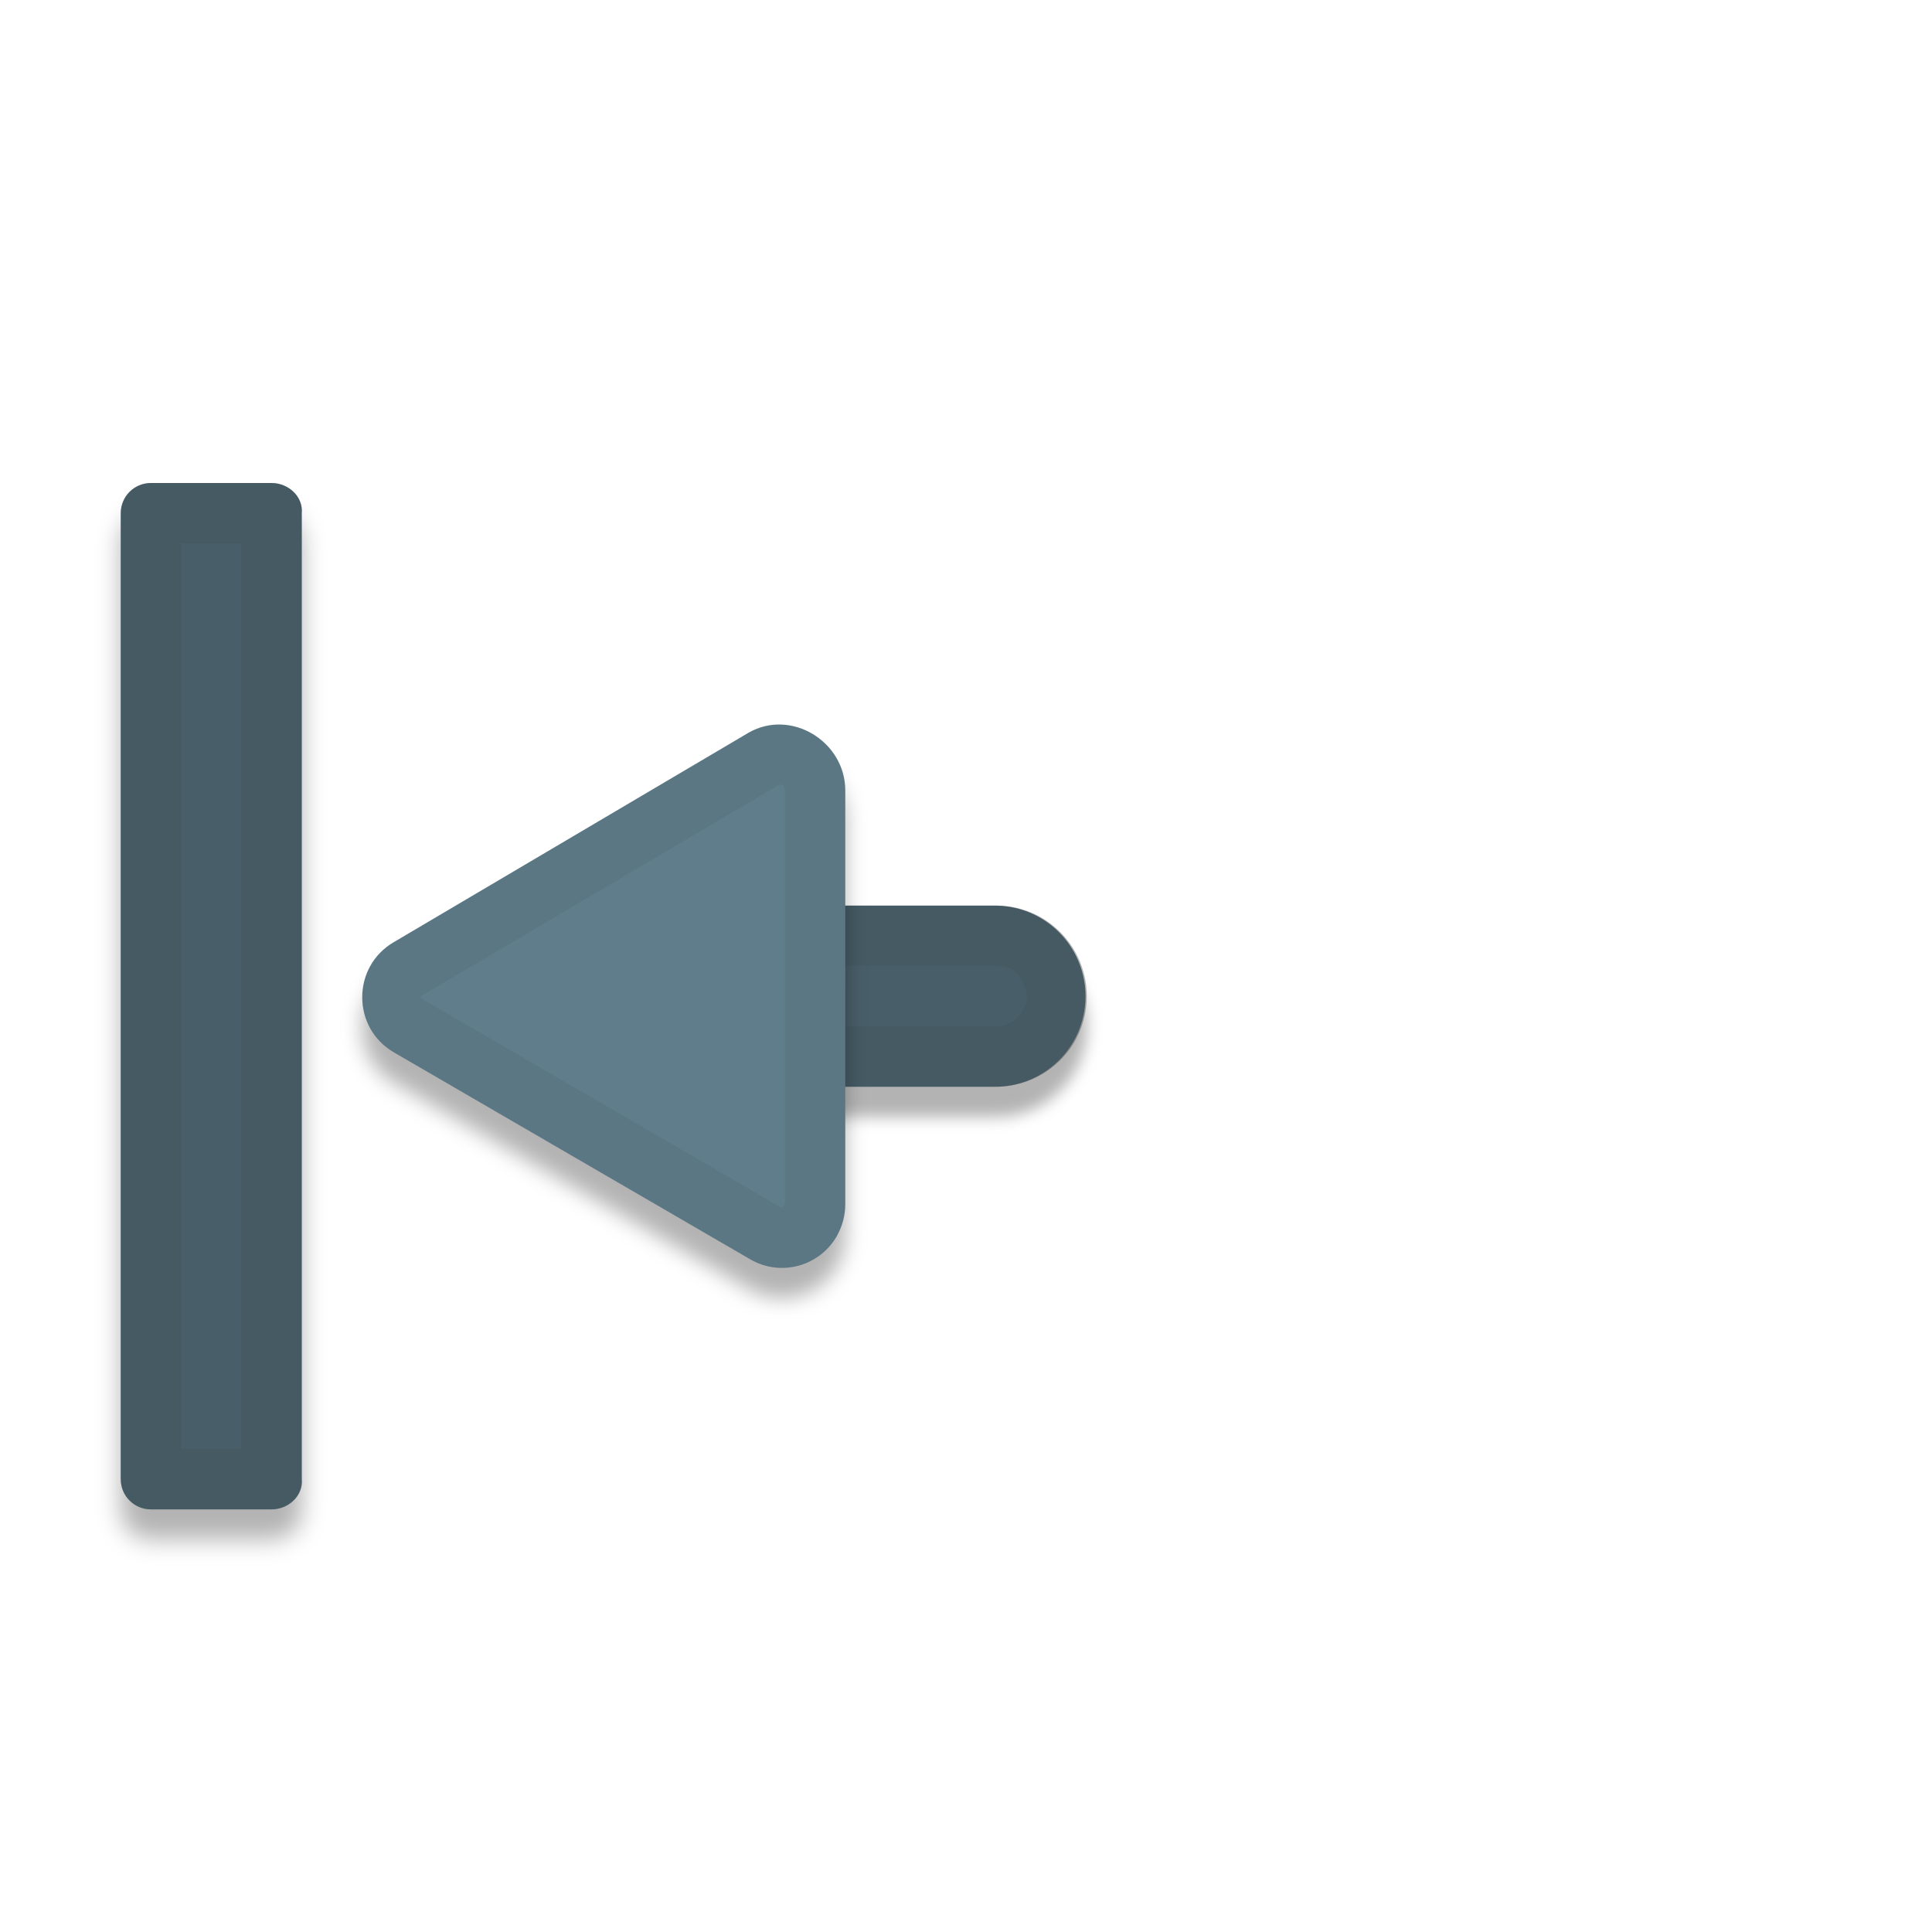
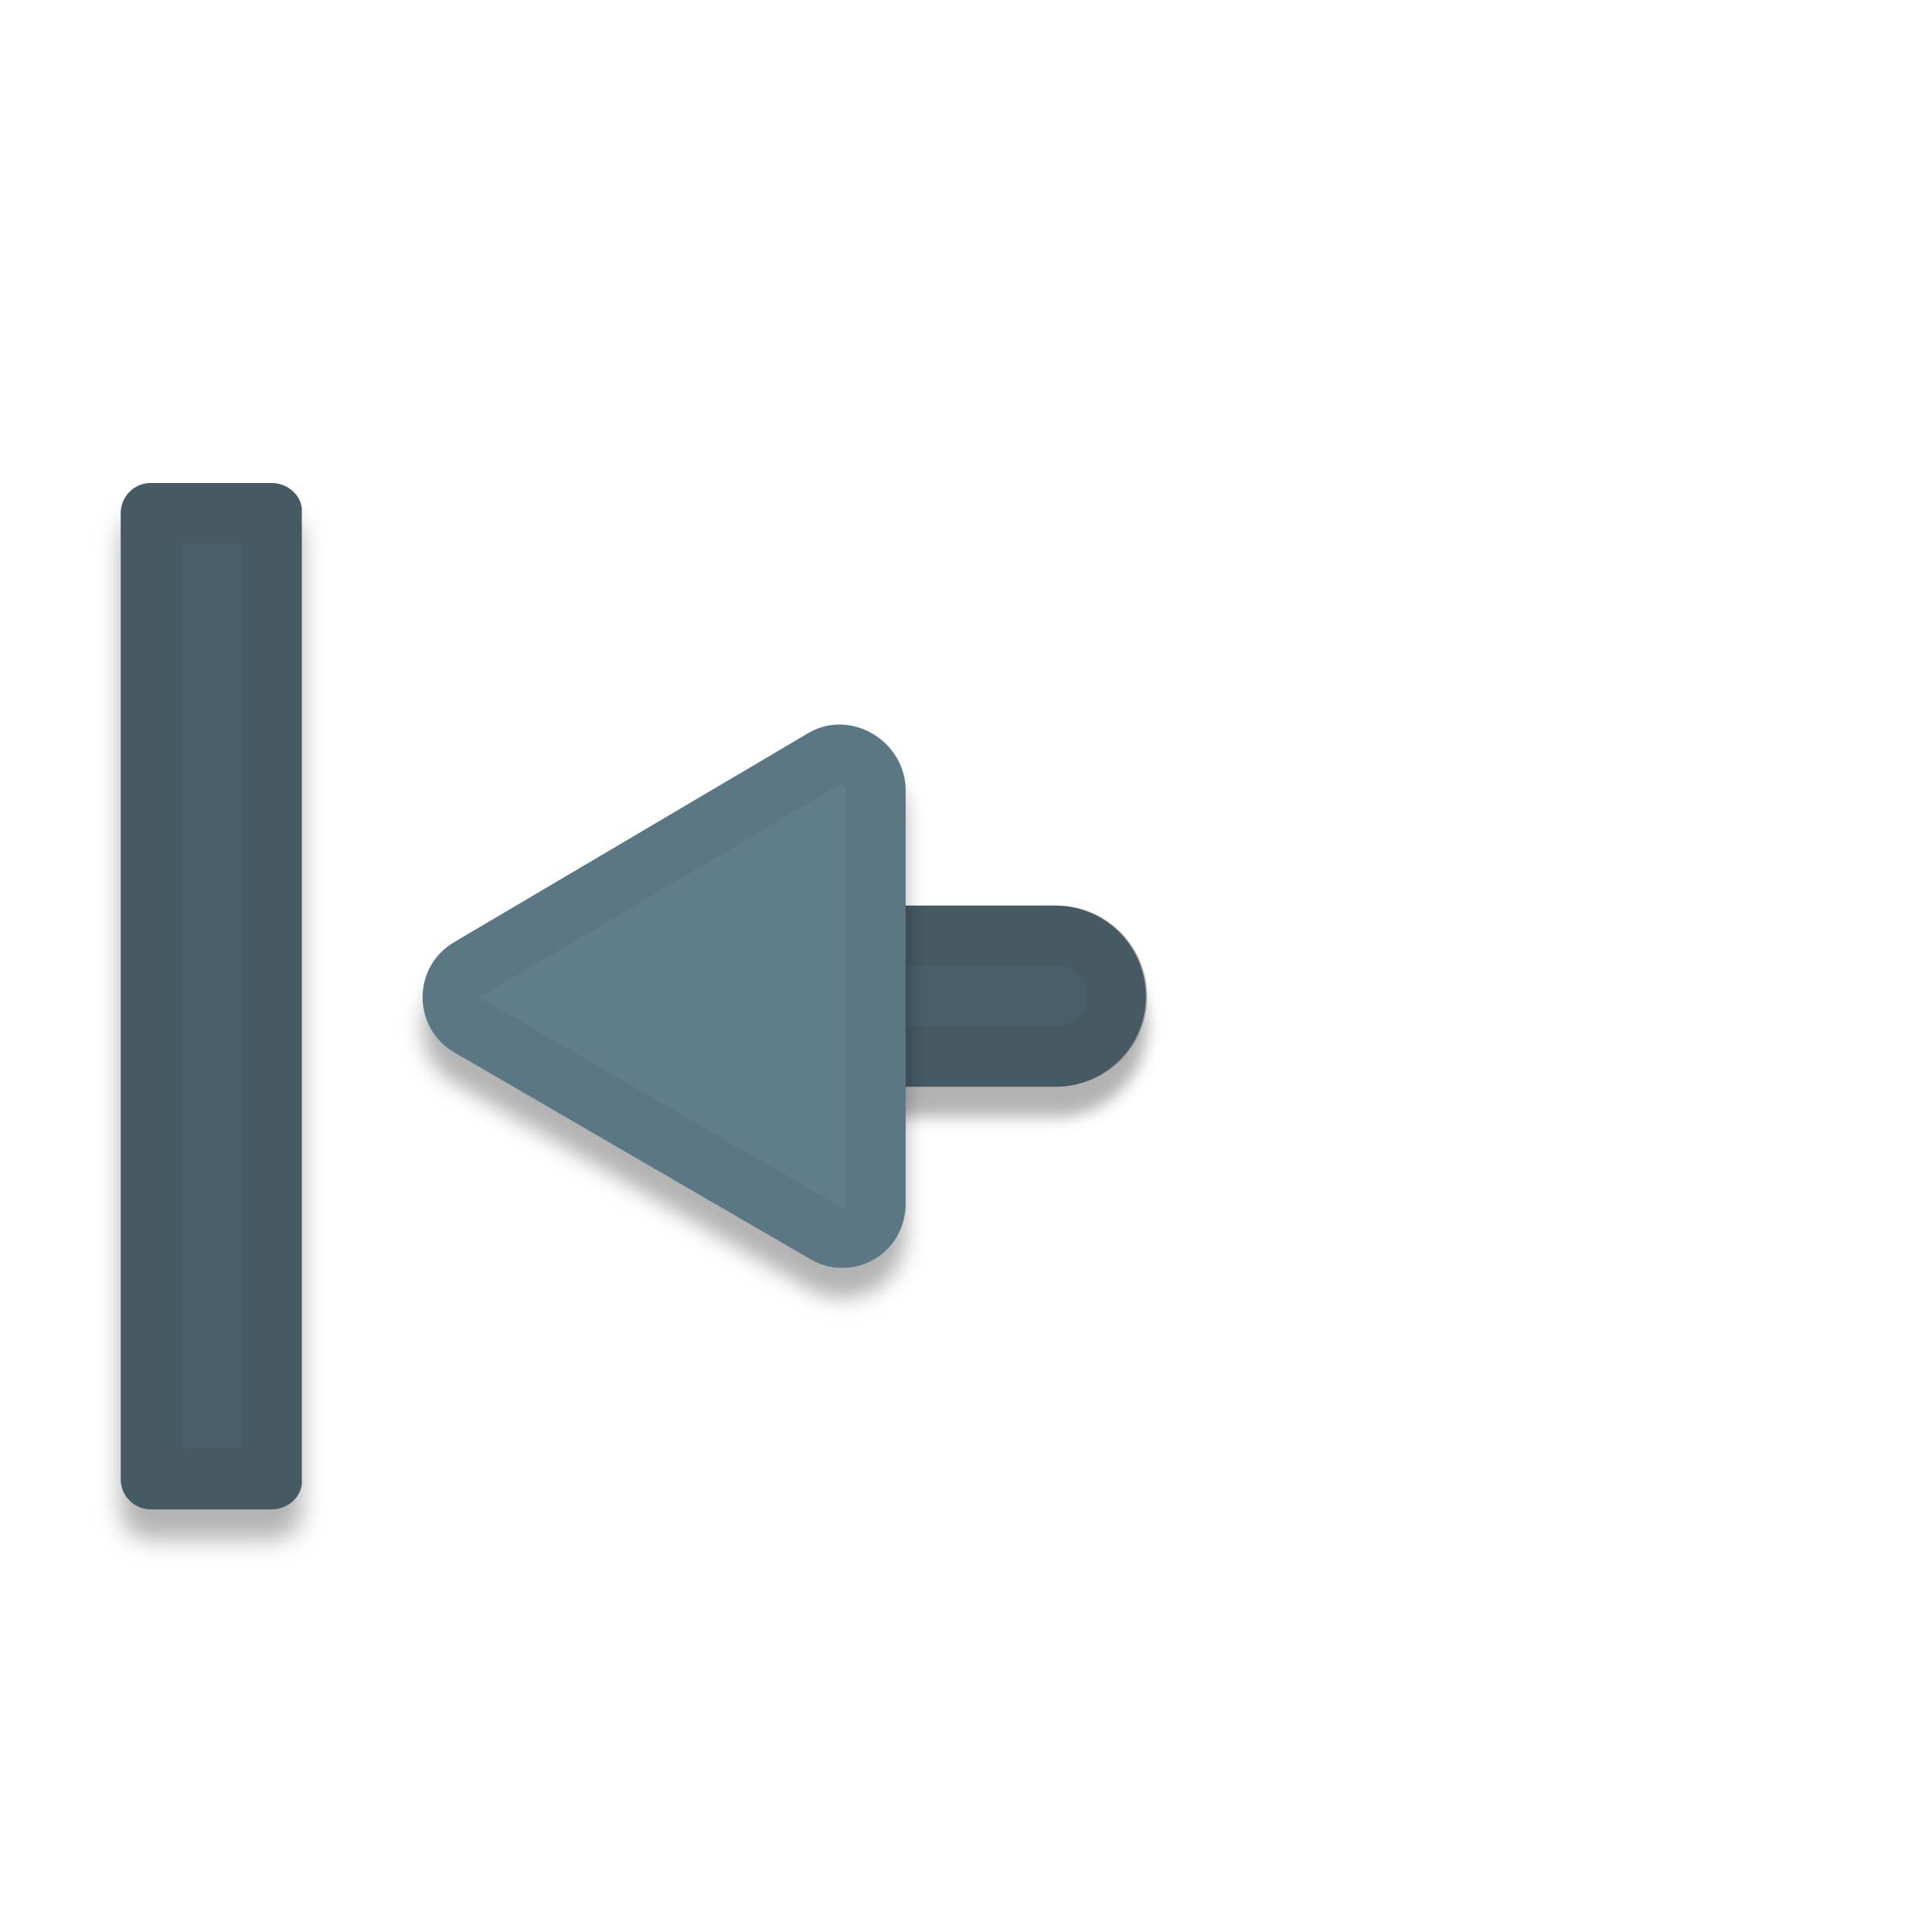
<svg xmlns="http://www.w3.org/2000/svg" id="svg5327" width="32" height="32" version="1.1">
  <defs id="defs5329">
    <filter id="filter920" style="color-interpolation-filters:sRGB" width="1.063" height="1.198" x="-.03" y="-.1">
      <feGaussianBlur id="feGaussianBlur922" stdDeviation=".124" />
    </filter>
    <filter id="filter936" style="color-interpolation-filters:sRGB" width="1.102" height="1.091" x="-.05" y="-.04">
      <feGaussianBlur id="feGaussianBlur938" stdDeviation=".17" />
    </filter>
    <filter id="filter956" style="color-interpolation-filters:sRGB" width="1.32" height="1.056" x="-.16" y="-.03">
      <feGaussianBlur id="feGaussianBlur958" stdDeviation=".2" />
    </filter>
  </defs>
-   <g id="layer1" transform="translate(0,-1020.362)">
-     <path id="path915" style="opacity:0.3;fill:#000000;fill-opacity:1;stroke:none;stroke-width:1.999;stroke-linecap:round;stroke-linejoin:round;stroke-miterlimit:4;stroke-dasharray:none;stroke-dashoffset:0;stroke-opacity:1;paint-order:normal;filter:url(#filter956)" d="m 4.998,1045.362 c 0.026,0.276 -0.223,0.5 -0.5,0.5 H 2.5 c -0.277,0 -0.5,-0.223 -0.5,-0.5 v -8.5 -7.5 c 0,-0.277 0.223,-0.5 0.5,-0.5 h 1.998 c 0.277,0 0.526,0.224 0.5,0.5 v 7.5 z" />
-     <path id="path917" style="color:#000000;font-style:normal;font-variant:normal;font-weight:normal;font-stretch:normal;font-size:medium;line-height:normal;font-family:sans-serif;font-variant-ligatures:normal;font-variant-position:normal;font-variant-caps:normal;font-variant-numeric:normal;font-variant-alternates:normal;font-feature-settings:normal;text-indent:0;text-align:start;text-decoration:none;text-decoration-line:none;text-decoration-style:solid;text-decoration-color:#000000;letter-spacing:normal;word-spacing:normal;text-transform:none;writing-mode:lr-tb;direction:ltr;text-orientation:mixed;dominant-baseline:auto;baseline-shift:baseline;text-anchor:start;white-space:normal;shape-padding:0;clip-rule:nonzero;display:inline;overflow:visible;visibility:visible;opacity:0.3;isolation:auto;mix-blend-mode:normal;color-interpolation:sRGB;color-interpolation-filters:linearRGB;solid-color:#000000;solid-opacity:1;vector-effect:none;fill:#000000;fill-opacity:1;fill-rule:nonzero;stroke:none;stroke-width:3;stroke-linecap:round;stroke-linejoin:miter;stroke-miterlimit:4;stroke-dasharray:none;stroke-dashoffset:0;stroke-opacity:1;color-rendering:auto;image-rendering:auto;shape-rendering:auto;text-rendering:auto;enable-background:accumulate;filter:url(#filter920)" d="m 17.527,1038.453 a 1.5,1.5 0 0 1 -1.05,0.409 h -6.364 a 1.501,1.501 0 1 1 0,-3.001 h 6.364 a 1.5,1.5 0 0 1 1.051,2.592 z" />
-     <path id="rect825" style="opacity:1;fill:#607d8b;fill-opacity:1;stroke:none;stroke-width:1.999;stroke-linecap:round;stroke-linejoin:round;stroke-miterlimit:4;stroke-dasharray:none;stroke-dashoffset:0;stroke-opacity:1;paint-order:normal" d="m 4.998,1044.862 c 0.026,0.276 -0.223,0.5 -0.5,0.5 H 2.5 c -0.277,0 -0.5,-0.223 -0.5,-0.5 v -8.5 -7.5 c 0,-0.277 0.223,-0.5 0.5,-0.5 h 1.998 c 0.277,0 0.526,0.224 0.5,0.5 v 7.5 z" />
-     <path id="path830" style="opacity:0.25;fill:#000000;fill-opacity:1;stroke:none;stroke-width:1.999;stroke-linecap:round;stroke-linejoin:round;stroke-miterlimit:4;stroke-dasharray:none;stroke-dashoffset:0;stroke-opacity:1;paint-order:normal" d="m 4.998,1044.862 c 0.026,0.276 -0.223,0.5 -0.5,0.5 H 2.5 c -0.277,0 -0.5,-0.223 -0.5,-0.5 v -8.5 -7.5 c 0,-0.277 0.223,-0.5 0.5,-0.5 h 1.998 c 0.277,0 0.526,0.224 0.5,0.5 v 7.5 z" />
-     <path id="path829" style="fill:none;stroke:#607d8b;stroke-width:3;stroke-linecap:round;stroke-linejoin:miter;stroke-miterlimit:4;stroke-dasharray:none;stroke-opacity:1" d="m 16.479,1036.862 h -6.364" />
-     <path id="path919" style="opacity:0.3;fill:#000000;fill-opacity:1;stroke-width:0.265;filter:url(#filter936)" d="m 13.873,1041.313 c -0.282,0.52 -0.934,0.704 -1.445,0.408 l -5.903,-3.428 c -0.7,-0.406 -0.7,-1.421 -7e-4,-1.827 l 5.876,-3.469 c 0.703,-0.401 1.6,0.146 1.6,0.959 v 6.852 c -6e-4,0.176 -0.044,0.351 -0.129,0.505 z" />
-     <path id="path951" style="color:#000000;font-style:normal;font-variant:normal;font-weight:normal;font-stretch:normal;font-size:medium;line-height:normal;font-family:sans-serif;font-variant-ligatures:normal;font-variant-position:normal;font-variant-caps:normal;font-variant-numeric:normal;font-variant-alternates:normal;font-feature-settings:normal;text-indent:0;text-align:start;text-decoration:none;text-decoration-line:none;text-decoration-style:solid;text-decoration-color:#000000;letter-spacing:normal;word-spacing:normal;text-transform:none;writing-mode:lr-tb;direction:ltr;text-orientation:mixed;dominant-baseline:auto;baseline-shift:baseline;text-anchor:start;white-space:normal;shape-padding:0;clip-rule:nonzero;display:inline;overflow:visible;visibility:visible;opacity:0.25;isolation:auto;mix-blend-mode:normal;color-interpolation:sRGB;color-interpolation-filters:linearRGB;solid-color:#000000;solid-opacity:1;vector-effect:none;fill:#000000;fill-opacity:1;fill-rule:nonzero;stroke:none;stroke-width:3;stroke-linecap:round;stroke-linejoin:miter;stroke-miterlimit:4;stroke-dasharray:none;stroke-dashoffset:0;stroke-opacity:1;color-rendering:auto;image-rendering:auto;shape-rendering:auto;text-rendering:auto;enable-background:accumulate" d="m 17.527,1037.953 a 1.5,1.5 0 0 1 -1.05,0.409 h -6.364 a 1.501,1.501 0 1 1 0,-3.001 h 6.364 a 1.5,1.5 0 0 1 1.051,2.592 z" />
-     <path id="path940" style="color:#000000;font-style:normal;font-variant:normal;font-weight:normal;font-stretch:normal;font-size:medium;line-height:normal;font-family:sans-serif;font-variant-ligatures:normal;font-variant-position:normal;font-variant-caps:normal;font-variant-numeric:normal;font-variant-alternates:normal;font-feature-settings:normal;text-indent:0;text-align:start;text-decoration:none;text-decoration-line:none;text-decoration-style:solid;text-decoration-color:#000000;letter-spacing:normal;word-spacing:normal;text-transform:none;writing-mode:lr-tb;direction:ltr;text-orientation:mixed;dominant-baseline:auto;baseline-shift:baseline;text-anchor:start;white-space:normal;shape-padding:0;clip-rule:nonzero;display:inline;overflow:visible;visibility:visible;opacity:0.05;isolation:auto;mix-blend-mode:normal;color-interpolation:sRGB;color-interpolation-filters:linearRGB;solid-color:#000000;solid-opacity:1;vector-effect:none;fill:#010101;fill-opacity:1;fill-rule:nonzero;stroke:none;stroke-width:3;stroke-linecap:round;stroke-linejoin:miter;stroke-miterlimit:4;stroke-dasharray:none;stroke-dashoffset:0;stroke-opacity:1;color-rendering:auto;image-rendering:auto;shape-rendering:auto;text-rendering:auto;enable-background:accumulate" d="m 17.526,1037.953 a 1.5,1.5 0 0 1 -1.05,0.409 h -6.364 a 1.501,1.501 0 1 1 0,-3.001 h 6.364 a 1.5,1.5 0 0 1 1.051,2.592 z m -0.679,-0.721 -0.01,-0.01 c 0.201,-0.187 0.199,-0.362 0.121,-0.552 -0.077,-0.191 -0.198,-0.316 -0.472,-0.312 v 0 l -6.372,0 c -0.25,10e-5 -0.31,0.059 -0.377,0.134 -0.064,0.078 -0.123,0.213 -0.123,0.366 1e-4,0.153 0.056,0.294 0.123,0.369 0.067,0.075 0.128,0.133 0.378,0.133 l 6.37,0 0.013,0 c 0.13,0 0.255,-0.047 0.349,-0.137 z" />
-     <path id="path840" style="fill:#607d8b;fill-opacity:1;stroke-width:0.265" d="m 13.873,1040.813 c -0.282,0.52 -0.934,0.704 -1.445,0.408 l -5.903,-3.428 c -0.7,-0.406 -0.7,-1.421 -7e-4,-1.827 l 5.876,-3.469 c 0.703,-0.401 1.6,0.146 1.6,0.959 v 6.852 c -6e-4,0.176 -0.044,0.351 -0.129,0.505 z" />
-     <path id="path882" style="color:#000000;font-style:normal;font-variant:normal;font-weight:normal;font-stretch:normal;font-size:medium;line-height:normal;font-family:sans-serif;font-variant-ligatures:normal;font-variant-position:normal;font-variant-caps:normal;font-variant-numeric:normal;font-variant-alternates:normal;font-feature-settings:normal;text-indent:0;text-align:start;text-decoration:none;text-decoration-line:none;text-decoration-style:solid;text-decoration-color:#000000;letter-spacing:normal;word-spacing:normal;text-transform:none;writing-mode:lr-tb;direction:ltr;text-orientation:mixed;dominant-baseline:auto;baseline-shift:baseline;text-anchor:start;white-space:normal;shape-padding:0;clip-rule:nonzero;display:inline;overflow:visible;visibility:visible;opacity:0.05;isolation:auto;mix-blend-mode:normal;color-interpolation:sRGB;color-interpolation-filters:linearRGB;solid-color:#000000;solid-opacity:1;vector-effect:none;fill:#010101;fill-opacity:1;fill-rule:nonzero;stroke:none;stroke-width:2;stroke-linecap:round;stroke-linejoin:round;stroke-miterlimit:4;stroke-dasharray:none;stroke-dashoffset:0;stroke-opacity:1;paint-order:normal;color-rendering:auto;image-rendering:auto;shape-rendering:auto;text-rendering:auto;enable-background:accumulate" d="m 4.998,1044.862 c 0.026,0.276 -0.223,0.5 -0.5,0.5 H 2.5 c -0.277,0 -0.5,-0.223 -0.5,-0.5 v -8.5 -7.5 c 0,-0.277 0.223,-0.5 0.5,-0.5 h 1.998 c 0.277,0 0.526,0.224 0.5,0.5 v 7.5 z m -1,-0.5 v -8 -7 H 3 v 7 8 z" />
-     <path id="path884" style="color:#000000;font-style:normal;font-variant:normal;font-weight:normal;font-stretch:normal;font-size:medium;line-height:normal;font-family:sans-serif;font-variant-ligatures:normal;font-variant-position:normal;font-variant-caps:normal;font-variant-numeric:normal;font-variant-alternates:normal;font-feature-settings:normal;text-indent:0;text-align:start;text-decoration:none;text-decoration-line:none;text-decoration-style:solid;text-decoration-color:#000000;letter-spacing:normal;word-spacing:normal;text-transform:none;writing-mode:lr-tb;direction:ltr;text-orientation:mixed;dominant-baseline:auto;baseline-shift:baseline;text-anchor:start;white-space:normal;shape-padding:0;clip-rule:nonzero;display:inline;overflow:visible;visibility:visible;opacity:0.05;isolation:auto;mix-blend-mode:normal;color-interpolation:sRGB;color-interpolation-filters:linearRGB;solid-color:#000000;solid-opacity:1;vector-effect:none;fill:#010101;fill-opacity:1;fill-rule:nonzero;stroke:none;stroke-width:2;stroke-linecap:butt;stroke-linejoin:round;stroke-miterlimit:4;stroke-dasharray:none;stroke-dashoffset:0;stroke-opacity:1;color-rendering:auto;image-rendering:auto;shape-rendering:auto;text-rendering:auto;enable-background:accumulate" d="m 14,1040.307 c -6e-4,0.176 -0.044,0.351 -0.129,0.506 v 0 c -0.282,0.52 -0.935,0.704 -1.445,0.408 l -5.902,-3.428 c -0.7,-0.406 -0.701,-1.422 0,-1.828 l 5.877,-3.469 c 0.703,-0.401 1.6,0.146 1.6,0.959 z m -1,0 v -6.851 c 0,-0.077 -0.061,-0.115 -0.105,-0.09 l -5.863,3.461 a 1,1 0 0 1 -0.01,0 c -0.073,0.043 -0.074,0.054 0,0.098 l 5.902,3.428 c 0.034,0.02 0.042,0.016 0.061,-0.019 a 1,1 0 0 1 0,-0.01 c 0,-0 -2e-4,-0.012 0.01,-0.023 z" />
-   </g>
+   <path id="path915" style="opacity:0.3;fill:#000000;fill-opacity:1;stroke:none;stroke-width:1.999;stroke-linecap:round;stroke-linejoin:round;stroke-miterlimit:4;stroke-dasharray:none;stroke-dashoffset:0;stroke-opacity:1;paint-order:normal;filter:url(#filter956)" d="m 4.998,25 c 0.026,0.276 -0.223,0.5 -0.5,0.5 H 2.5 C 2.223,25.5 2,25.277 2,25 V 16.5 9 C 2,8.723 2.223,8.5 2.5,8.5 h 1.998 c 0.277,0 0.526,0.224 0.5,0.5 v 7.5 z" />
+   <path id="path917" style="color:#000000;font-style:normal;font-variant:normal;font-weight:normal;font-stretch:normal;font-size:medium;line-height:normal;font-family:sans-serif;font-variant-ligatures:normal;font-variant-position:normal;font-variant-caps:normal;font-variant-numeric:normal;font-variant-alternates:normal;font-feature-settings:normal;text-indent:0;text-align:start;text-decoration:none;text-decoration-line:none;text-decoration-style:solid;text-decoration-color:#000000;letter-spacing:normal;word-spacing:normal;text-transform:none;writing-mode:lr-tb;direction:ltr;text-orientation:mixed;dominant-baseline:auto;baseline-shift:baseline;text-anchor:start;white-space:normal;shape-padding:0;clip-rule:nonzero;display:inline;overflow:visible;visibility:visible;opacity:0.3;isolation:auto;mix-blend-mode:normal;color-interpolation:sRGB;color-interpolation-filters:linearRGB;solid-color:#000000;solid-opacity:1;vector-effect:none;fill:#000000;fill-opacity:1;fill-rule:nonzero;stroke:none;stroke-width:3;stroke-linecap:round;stroke-linejoin:miter;stroke-miterlimit:4;stroke-dasharray:none;stroke-dashoffset:0;stroke-opacity:1;filter:url(#filter920);color-rendering:auto;image-rendering:auto;shape-rendering:auto;text-rendering:auto;enable-background:accumulate" d="m 18.527,18.091 a 1.5,1.5 0 0 1 -1.05,0.409 h -6.364 a 1.501,1.501 0 1 1 0,-3.001 h 6.364 a 1.5,1.5 0 0 1 1.051,2.592 z" />
+   <path id="rect825" style="opacity:1;fill:#607d8b;fill-opacity:1;stroke:none;stroke-width:1.999;stroke-linecap:round;stroke-linejoin:round;stroke-miterlimit:4;stroke-dasharray:none;stroke-dashoffset:0;stroke-opacity:1;paint-order:normal" d="M 4.998,24.5 C 5.024,24.776 4.775,25 4.498,25 H 2.5 C 2.223,25 2,24.777 2,24.5 V 16 8.5 C 2,8.223 2.223,8 2.5,8 h 1.998 c 0.277,0 0.526,0.224 0.5,0.5 V 16 Z" />
+   <path id="path830" style="opacity:0.25;fill:#000000;fill-opacity:1;stroke:none;stroke-width:1.999;stroke-linecap:round;stroke-linejoin:round;stroke-miterlimit:4;stroke-dasharray:none;stroke-dashoffset:0;stroke-opacity:1;paint-order:normal" d="M 4.998,24.5 C 5.024,24.776 4.775,25 4.498,25 H 2.5 C 2.223,25 2,24.777 2,24.5 V 16 8.5 C 2,8.223 2.223,8 2.5,8 h 1.998 c 0.277,0 0.526,0.224 0.5,0.5 V 16 Z" />
+   <path id="path829" style="fill:none;stroke:#607d8b;stroke-width:3;stroke-linecap:round;stroke-linejoin:miter;stroke-miterlimit:4;stroke-dasharray:none;stroke-opacity:1" d="m 17.479,16.5 h -6.364" />
+   <path id="path919" style="opacity:0.3;fill:#000000;fill-opacity:1;stroke-width:0.265;filter:url(#filter936)" d="m 14.873,20.951 c -0.282,0.52 -0.934,0.704 -1.445,0.408 l -5.903,-3.428 c -0.7,-0.406 -0.7,-1.421 -7e-4,-1.827 l 5.876,-3.469 c 0.703,-0.401 1.6,0.146 1.6,0.959 v 6.852 c -6e-4,0.176 -0.044,0.351 -0.129,0.505 z" />
+   <path id="path951" style="color:#000000;font-style:normal;font-variant:normal;font-weight:normal;font-stretch:normal;font-size:medium;line-height:normal;font-family:sans-serif;font-variant-ligatures:normal;font-variant-position:normal;font-variant-caps:normal;font-variant-numeric:normal;font-variant-alternates:normal;font-feature-settings:normal;text-indent:0;text-align:start;text-decoration:none;text-decoration-line:none;text-decoration-style:solid;text-decoration-color:#000000;letter-spacing:normal;word-spacing:normal;text-transform:none;writing-mode:lr-tb;direction:ltr;text-orientation:mixed;dominant-baseline:auto;baseline-shift:baseline;text-anchor:start;white-space:normal;shape-padding:0;clip-rule:nonzero;display:inline;overflow:visible;visibility:visible;opacity:0.25;isolation:auto;mix-blend-mode:normal;color-interpolation:sRGB;color-interpolation-filters:linearRGB;solid-color:#000000;solid-opacity:1;vector-effect:none;fill:#000000;fill-opacity:1;fill-rule:nonzero;stroke:none;stroke-width:3;stroke-linecap:round;stroke-linejoin:miter;stroke-miterlimit:4;stroke-dasharray:none;stroke-dashoffset:0;stroke-opacity:1;color-rendering:auto;image-rendering:auto;shape-rendering:auto;text-rendering:auto;enable-background:accumulate" d="m 18.527,17.591 a 1.5,1.5 0 0 1 -1.05,0.409 h -6.364 a 1.501,1.501 0 1 1 0,-3.001 h 6.364 a 1.5,1.5 0 0 1 1.051,2.592 z" />
+   <path id="path940" style="color:#000000;font-style:normal;font-variant:normal;font-weight:normal;font-stretch:normal;font-size:medium;line-height:normal;font-family:sans-serif;font-variant-ligatures:normal;font-variant-position:normal;font-variant-caps:normal;font-variant-numeric:normal;font-variant-alternates:normal;font-feature-settings:normal;text-indent:0;text-align:start;text-decoration:none;text-decoration-line:none;text-decoration-style:solid;text-decoration-color:#000000;letter-spacing:normal;word-spacing:normal;text-transform:none;writing-mode:lr-tb;direction:ltr;text-orientation:mixed;dominant-baseline:auto;baseline-shift:baseline;text-anchor:start;white-space:normal;shape-padding:0;clip-rule:nonzero;display:inline;overflow:visible;visibility:visible;opacity:0.05;isolation:auto;mix-blend-mode:normal;color-interpolation:sRGB;color-interpolation-filters:linearRGB;solid-color:#000000;solid-opacity:1;vector-effect:none;fill:#010101;fill-opacity:1;fill-rule:nonzero;stroke:none;stroke-width:3;stroke-linecap:round;stroke-linejoin:miter;stroke-miterlimit:4;stroke-dasharray:none;stroke-dashoffset:0;stroke-opacity:1;color-rendering:auto;image-rendering:auto;shape-rendering:auto;text-rendering:auto;enable-background:accumulate" d="m 18.526,17.59 a 1.5,1.5 0 0 1 -1.05,0.409 h -6.364 a 1.501,1.501 0 1 1 0,-3.001 h 6.364 a 1.5,1.5 0 0 1 1.051,2.592 z m -0.679,-0.721 -0.01,-0.01 c 0.201,-0.187 0.199,-0.362 0.121,-0.552 -0.077,-0.191 -0.198,-0.316 -0.472,-0.312 v 0 h -6.372 c -0.25,1e-4 -0.31,0.059 -0.377,0.134 -0.064,0.078 -0.123,0.213 -0.123,0.366 10e-5,0.153 0.056,0.294 0.123,0.369 0.067,0.075 0.128,0.133 0.378,0.133 h 6.37 0.013 c 0.13,0 0.255,-0.047 0.349,-0.137 z" />
+   <path id="path840" style="fill:#607d8b;fill-opacity:1;stroke-width:0.265" d="m 14.873,20.451 c -0.282,0.52 -0.934,0.704 -1.445,0.408 L 7.525,17.431 c -0.7,-0.406 -0.7,-1.421 -7e-4,-1.827 l 5.876,-3.469 c 0.703,-0.401 1.6,0.146 1.6,0.959 v 6.852 c -6e-4,0.176 -0.044,0.351 -0.129,0.505 z" />
+   <path id="path882" style="color:#000000;font-style:normal;font-variant:normal;font-weight:normal;font-stretch:normal;font-size:medium;line-height:normal;font-family:sans-serif;font-variant-ligatures:normal;font-variant-position:normal;font-variant-caps:normal;font-variant-numeric:normal;font-variant-alternates:normal;font-feature-settings:normal;text-indent:0;text-align:start;text-decoration:none;text-decoration-line:none;text-decoration-style:solid;text-decoration-color:#000000;letter-spacing:normal;word-spacing:normal;text-transform:none;writing-mode:lr-tb;direction:ltr;text-orientation:mixed;dominant-baseline:auto;baseline-shift:baseline;text-anchor:start;white-space:normal;shape-padding:0;clip-rule:nonzero;display:inline;overflow:visible;visibility:visible;opacity:0.05;isolation:auto;mix-blend-mode:normal;color-interpolation:sRGB;color-interpolation-filters:linearRGB;solid-color:#000000;solid-opacity:1;vector-effect:none;fill:#010101;fill-opacity:1;fill-rule:nonzero;stroke:none;stroke-width:2;stroke-linecap:round;stroke-linejoin:round;stroke-miterlimit:4;stroke-dasharray:none;stroke-dashoffset:0;stroke-opacity:1;paint-order:normal;color-rendering:auto;image-rendering:auto;shape-rendering:auto;text-rendering:auto;enable-background:accumulate" d="M 4.998,24.5 C 5.024,24.776 4.775,25 4.498,25 H 2.5 C 2.223,25 2,24.777 2,24.5 V 16 8.5 C 2,8.223 2.223,8 2.5,8 h 1.998 c 0.277,0 0.526,0.224 0.5,0.5 V 16 Z m -1,-0.5 V 16 9 H 3 v 7 8 z" />
+   <path id="path884" style="color:#000000;font-style:normal;font-variant:normal;font-weight:normal;font-stretch:normal;font-size:medium;line-height:normal;font-family:sans-serif;font-variant-ligatures:normal;font-variant-position:normal;font-variant-caps:normal;font-variant-numeric:normal;font-variant-alternates:normal;font-feature-settings:normal;text-indent:0;text-align:start;text-decoration:none;text-decoration-line:none;text-decoration-style:solid;text-decoration-color:#000000;letter-spacing:normal;word-spacing:normal;text-transform:none;writing-mode:lr-tb;direction:ltr;text-orientation:mixed;dominant-baseline:auto;baseline-shift:baseline;text-anchor:start;white-space:normal;shape-padding:0;clip-rule:nonzero;display:inline;overflow:visible;visibility:visible;opacity:0.05;isolation:auto;mix-blend-mode:normal;color-interpolation:sRGB;color-interpolation-filters:linearRGB;solid-color:#000000;solid-opacity:1;vector-effect:none;fill:#010101;fill-opacity:1;fill-rule:nonzero;stroke:none;stroke-width:2;stroke-linecap:butt;stroke-linejoin:round;stroke-miterlimit:4;stroke-dasharray:none;stroke-dashoffset:0;stroke-opacity:1;color-rendering:auto;image-rendering:auto;shape-rendering:auto;text-rendering:auto;enable-background:accumulate" d="m 15,19.945 c -6e-4,0.176 -0.044,0.351 -0.129,0.506 v 0 c -0.282,0.52 -0.935,0.704 -1.445,0.408 L 7.523,17.432 c -0.7,-0.406 -0.701,-1.422 0,-1.828 l 5.877,-3.469 c 0.703,-0.401 1.6,0.146 1.6,0.959 z m -1,0 v -6.851 c 0,-0.077 -0.061,-0.115 -0.105,-0.09 l -5.863,3.461 a 1,1 0 0 1 -0.01,0 c -0.073,0.043 -0.074,0.054 0,0.098 l 5.902,3.428 c 0.034,0.02 0.042,0.016 0.061,-0.019 a 1,1 0 0 1 0,-0.01 c 0,0 -2e-4,-0.012 0.01,-0.023 z" />
</svg>
